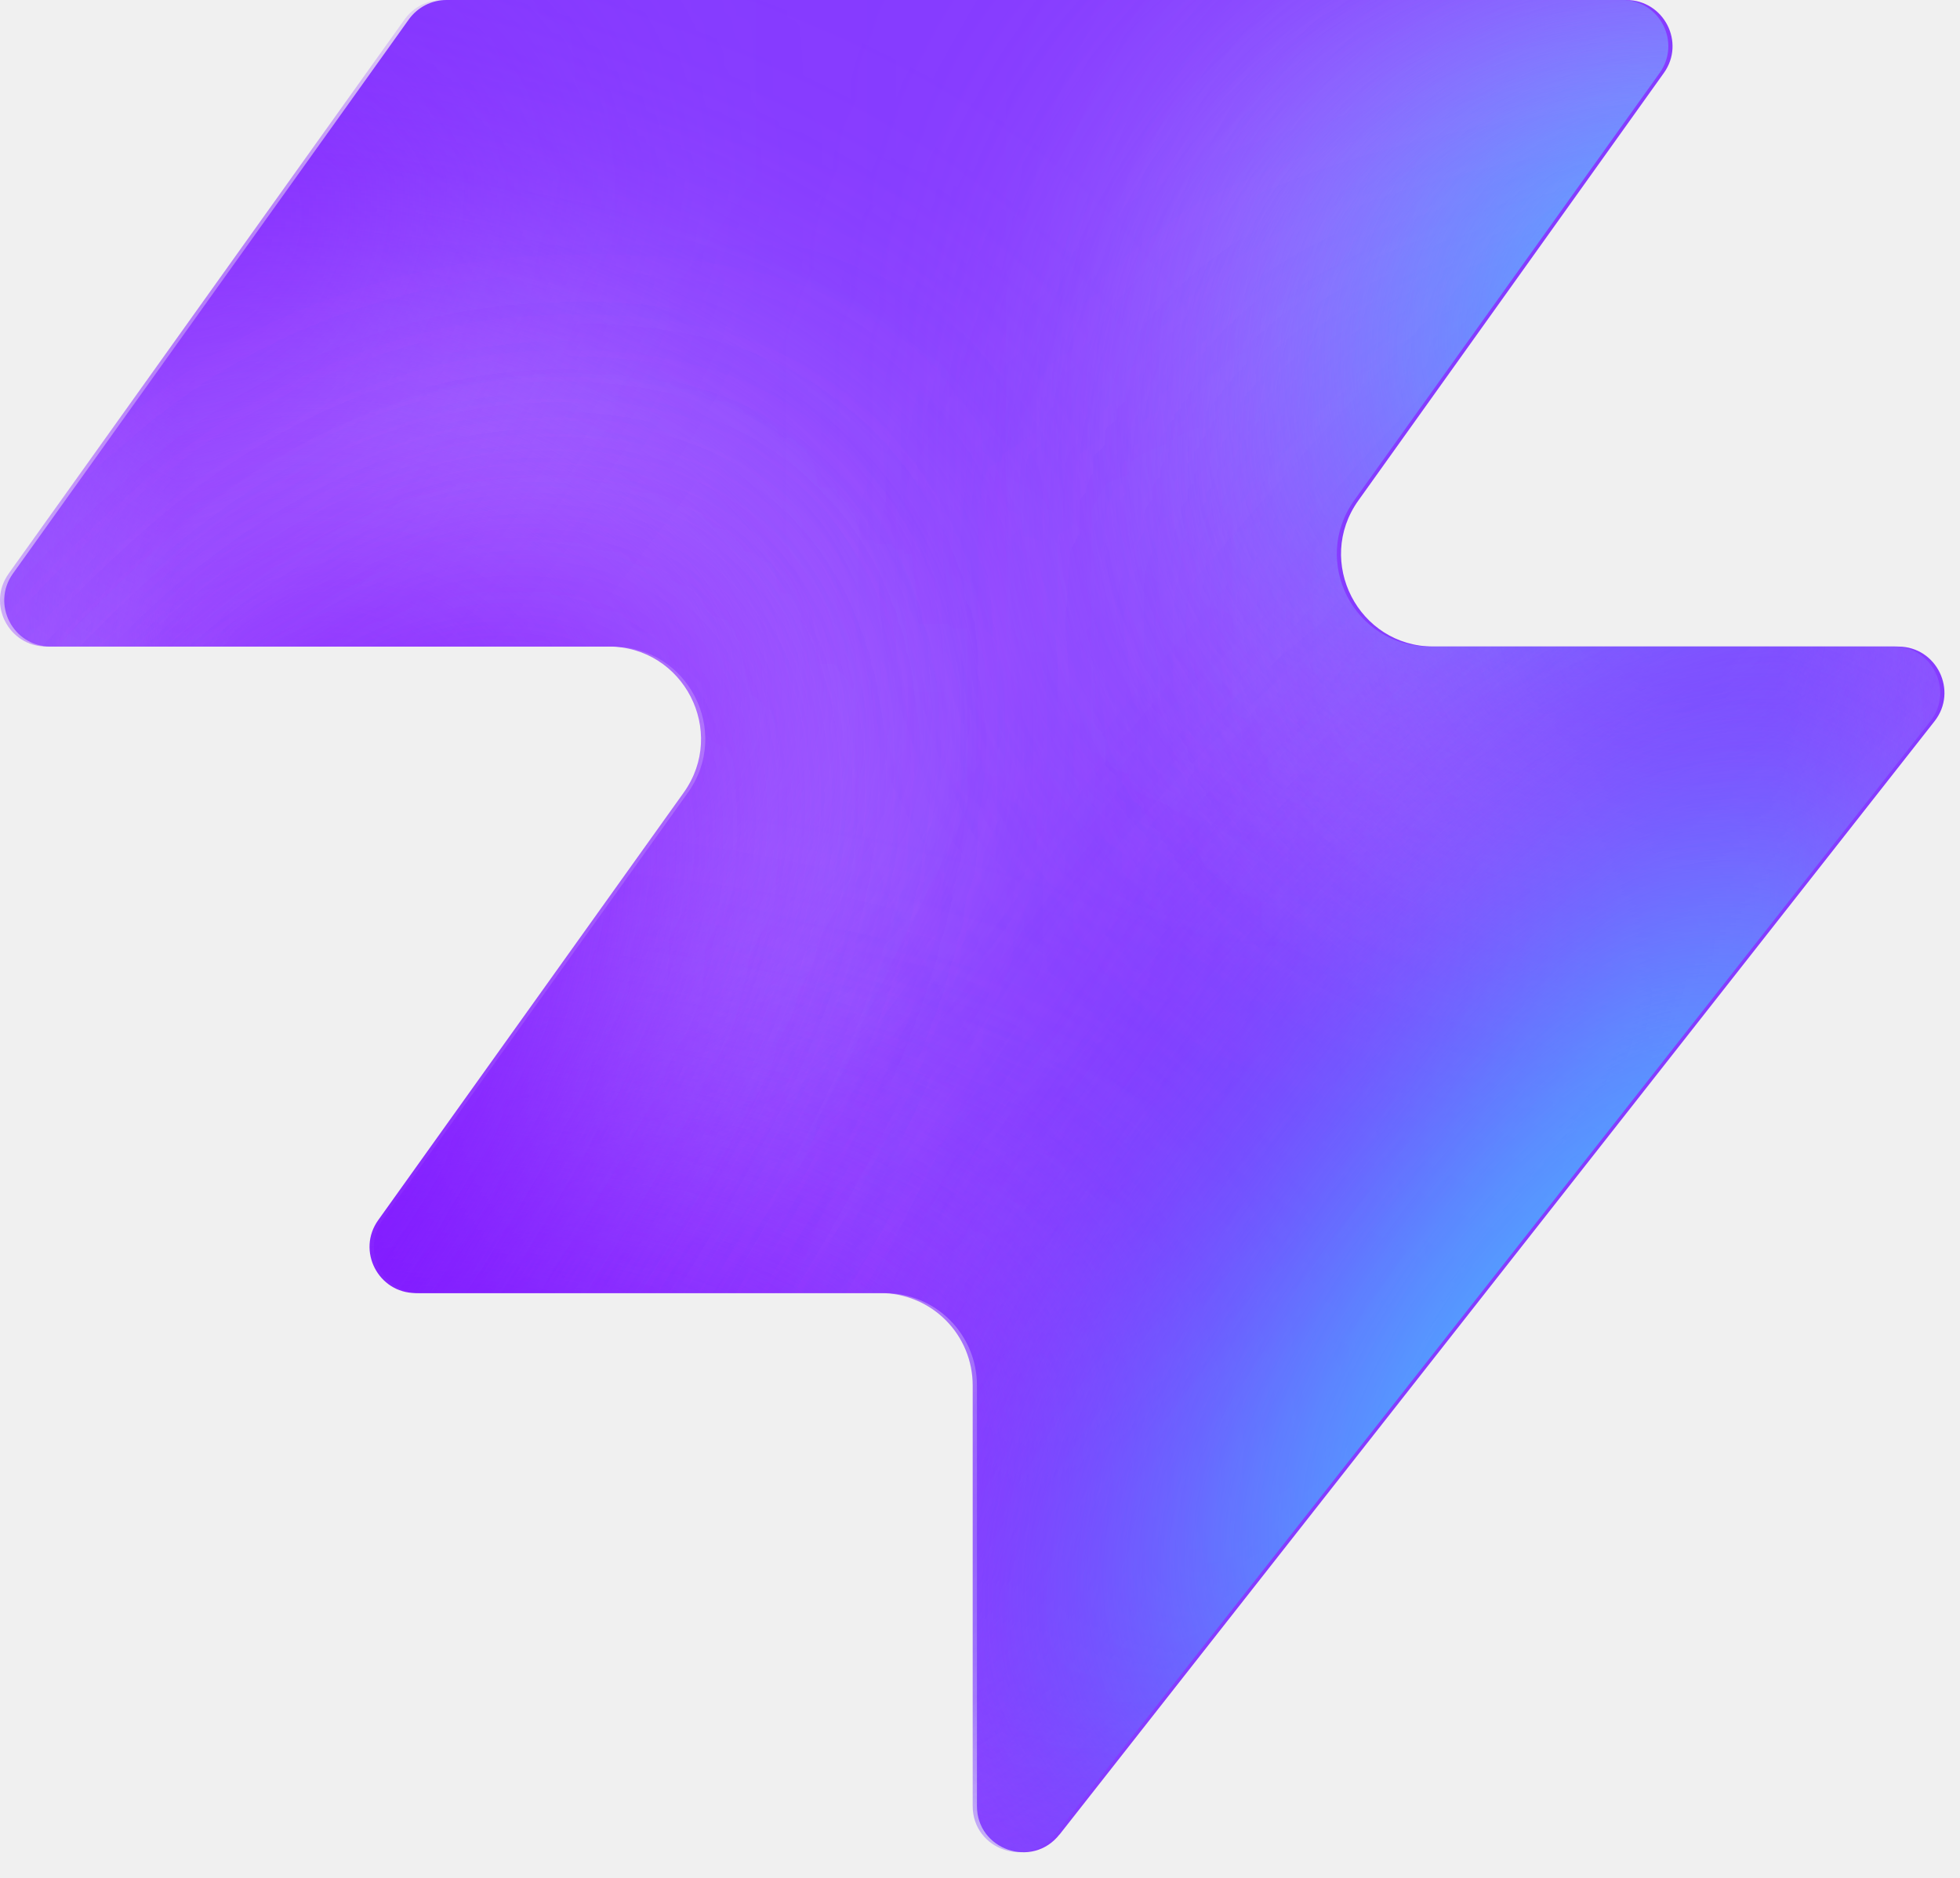
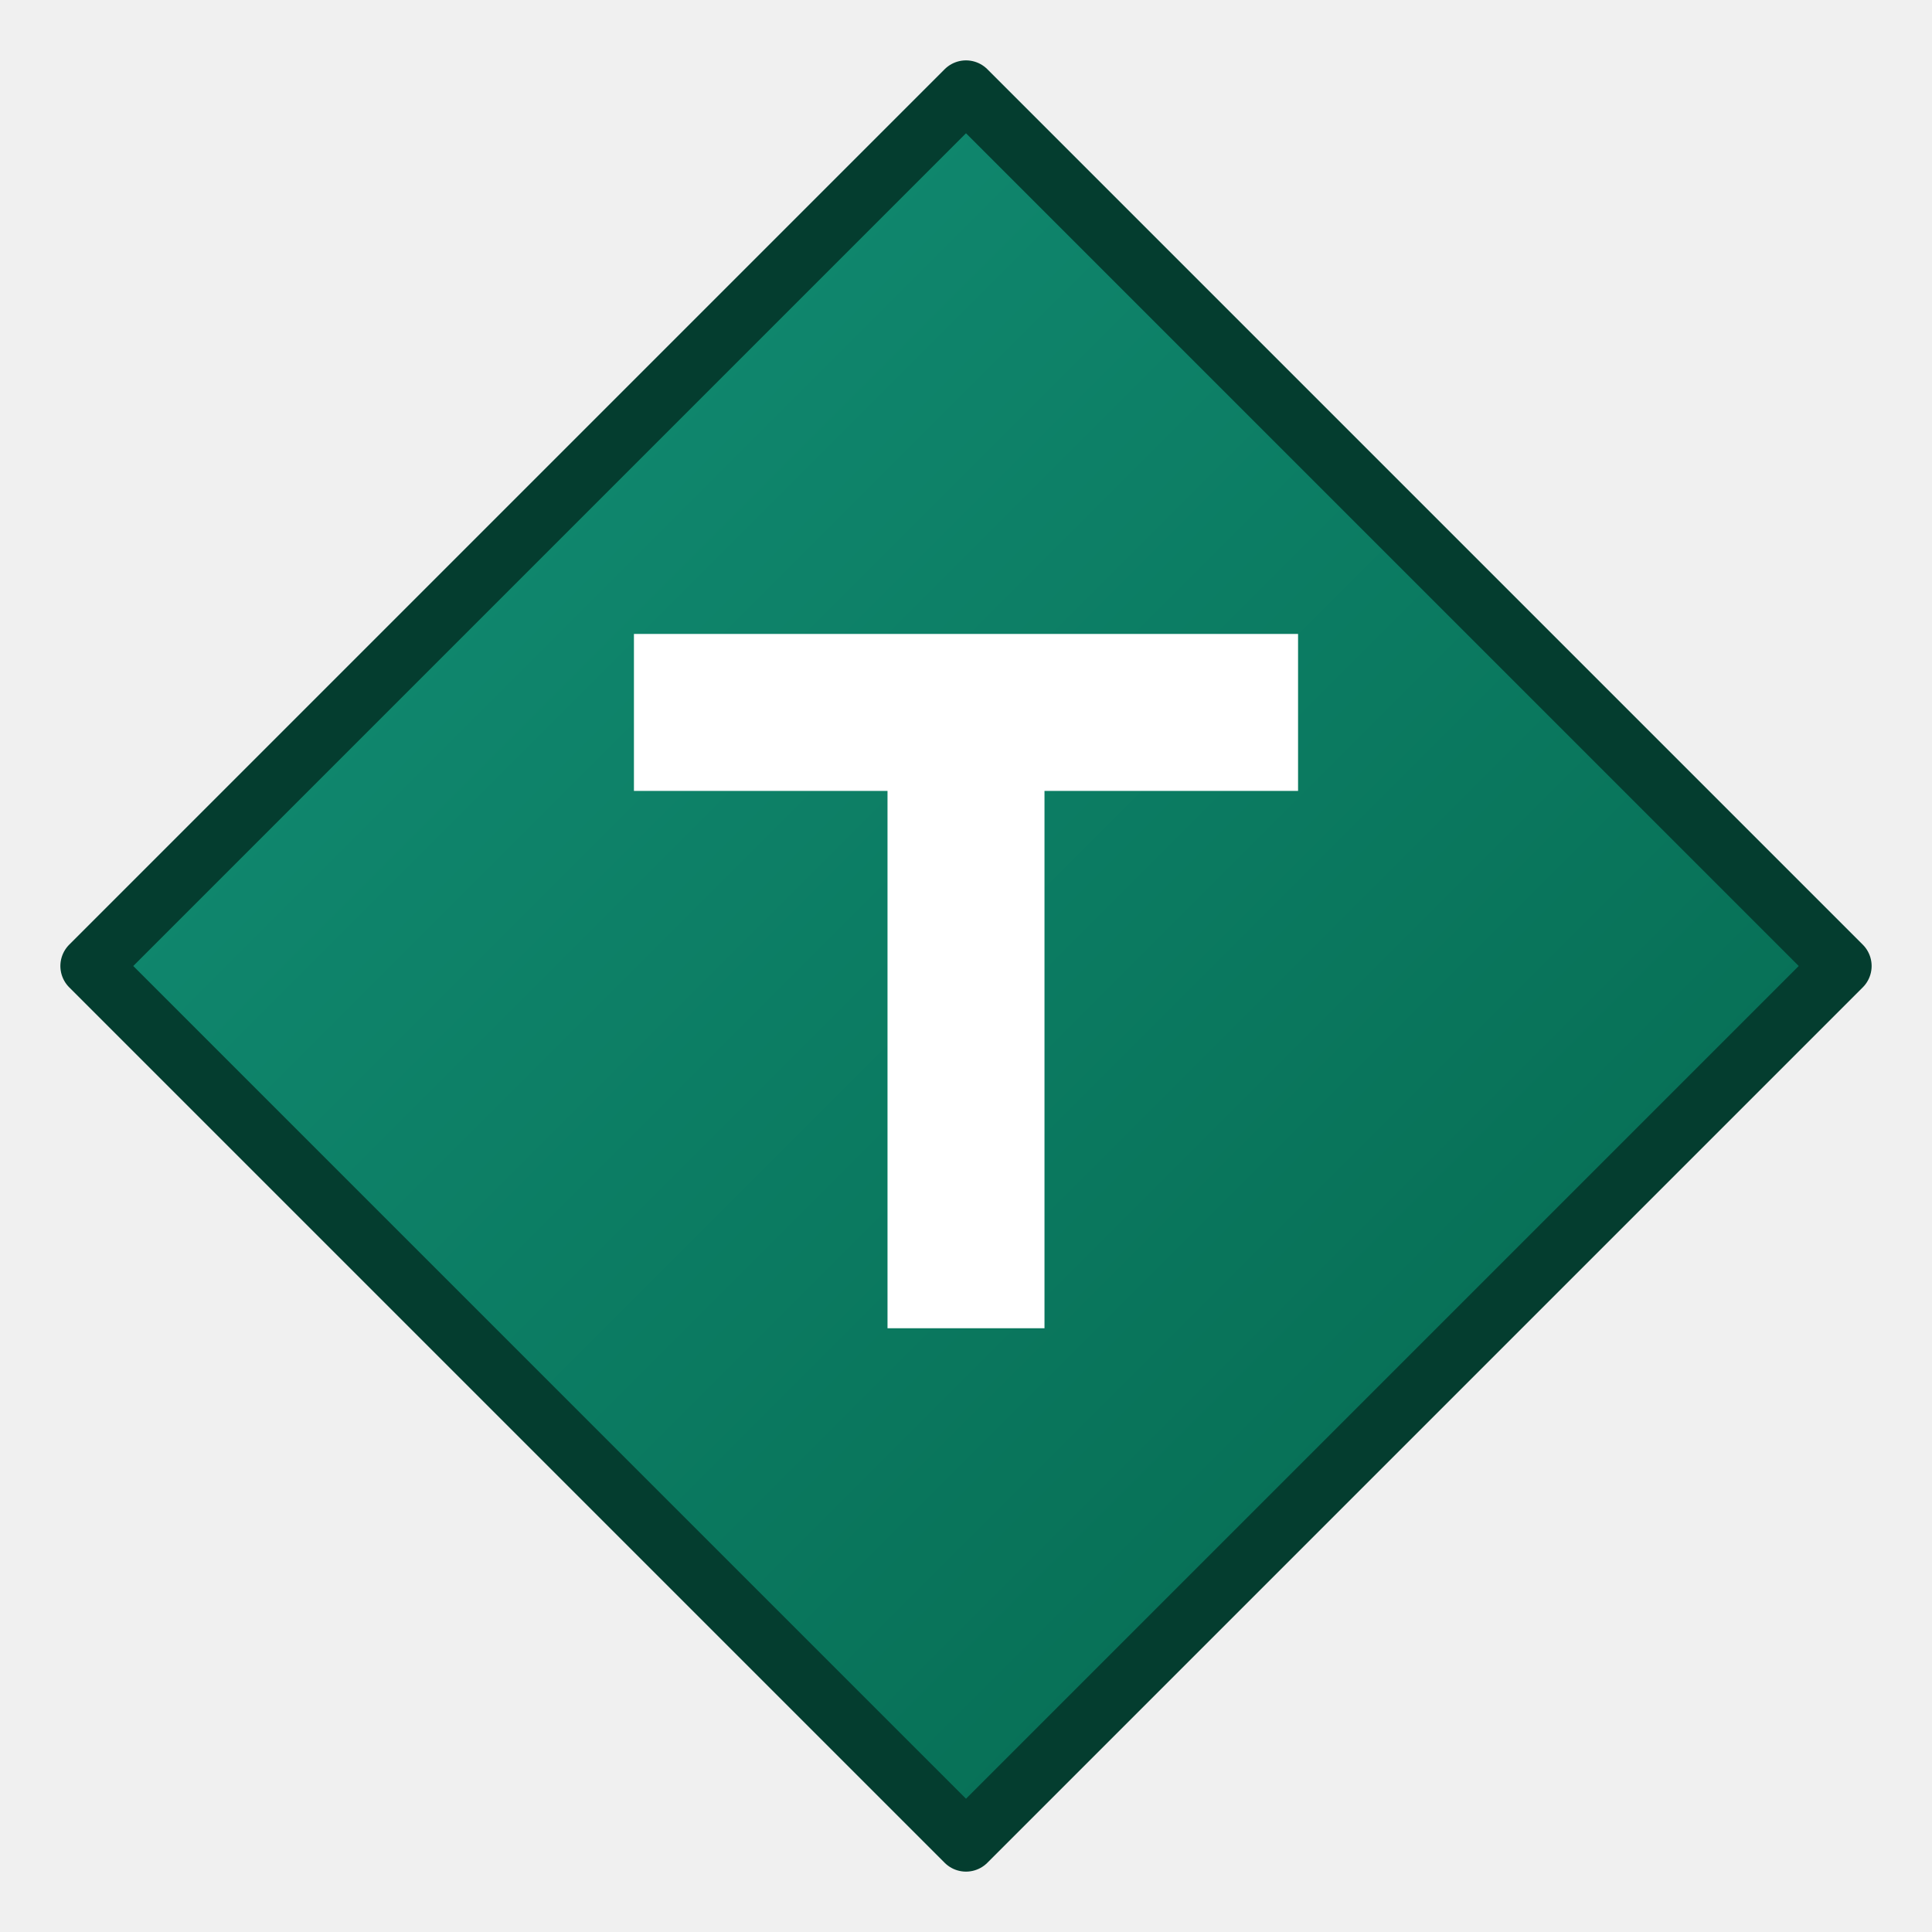
- <svg xmlns="http://www.w3.org/2000/svg" width="48" height="46" fill="none" viewBox="0 0 48 46">
-   <path fill="#863bff" d="M25.946 44.938c-.664.845-2.021.375-2.021-.698V33.937a2.26 2.26 0 0 0-2.262-2.262H10.287c-.92 0-1.456-1.04-.92-1.788l7.48-10.471c1.07-1.497 0-3.578-1.842-3.578H1.237c-.92 0-1.456-1.04-.92-1.788L10.013.474c.214-.297.556-.474.92-.474h28.894c.92 0 1.456 1.04.92 1.788l-7.48 10.471c-1.07 1.498 0 3.579 1.842 3.579h11.377c.943 0 1.473 1.088.89 1.83L25.947 44.94z" style="fill:#863bff;fill:color(display-p3 .525 .23 1);fill-opacity:1" />
-   <mask id="a" width="48" height="46" x="0" y="0" maskUnits="userSpaceOnUse" style="mask-type:alpha">
-     <path fill="#000" d="M25.842 44.938c-.664.844-2.021.375-2.021-.698V33.937a2.26 2.26 0 0 0-2.262-2.262H10.183c-.92 0-1.456-1.04-.92-1.788l7.48-10.471c1.07-1.498 0-3.579-1.842-3.579H1.133c-.92 0-1.456-1.04-.92-1.787L9.91.473c.214-.297.556-.474.92-.474h28.894c.92 0 1.456 1.04.92 1.788l-7.48 10.471c-1.07 1.498 0 3.578 1.842 3.578h11.377c.943 0 1.473 1.088.89 1.832L25.843 44.94z" style="fill:#000;fill-opacity:1" />
-   </mask>
-   <g mask="url(#a)">
-     <g filter="url(#b)">
-       <ellipse cx="5.508" cy="14.704" fill="#ede6ff" rx="5.508" ry="14.704" style="fill:#ede6ff;fill:color(display-p3 .927 .903 1);fill-opacity:1" transform="matrix(.00324 1 1 -.00324 -4.47 31.516)" />
-     </g>
-     <g filter="url(#c)">
-       <ellipse cx="10.399" cy="29.851" fill="#ede6ff" rx="10.399" ry="29.851" style="fill:#ede6ff;fill:color(display-p3 .927 .903 1);fill-opacity:1" transform="matrix(.00324 1 1 -.00324 -39.328 7.883)" />
-     </g>
-     <g filter="url(#d)">
-       <ellipse cx="5.508" cy="30.487" fill="#7e14ff" rx="5.508" ry="30.487" style="fill:#7e14ff;fill:color(display-p3 .492 .077 1);fill-opacity:1" transform="rotate(89.814 -25.913 -14.639)scale(1 -1)" />
-     </g>
-     <g filter="url(#e)">
-       <ellipse cx="5.508" cy="30.599" fill="#7e14ff" rx="5.508" ry="30.599" style="fill:#7e14ff;fill:color(display-p3 .492 .077 1);fill-opacity:1" transform="rotate(89.814 -32.644 -3.334)scale(1 -1)" />
-     </g>
-     <g filter="url(#f)">
-       <ellipse cx="5.508" cy="30.599" fill="#7e14ff" rx="5.508" ry="30.599" style="fill:#7e14ff;fill:color(display-p3 .492 .077 1);fill-opacity:1" transform="matrix(.00324 1 1 -.00324 -34.34 30.47)" />
-     </g>
-     <g filter="url(#g)">
-       <ellipse cx="14.072" cy="22.078" fill="#ede6ff" rx="14.072" ry="22.078" style="fill:#ede6ff;fill:color(display-p3 .927 .903 1);fill-opacity:1" transform="rotate(93.35 24.506 48.493)scale(-1 1)" />
-     </g>
-     <g filter="url(#h)">
-       <ellipse cx="3.47" cy="21.501" fill="#7e14ff" rx="3.47" ry="21.501" style="fill:#7e14ff;fill:color(display-p3 .492 .077 1);fill-opacity:1" transform="rotate(89.009 28.708 47.59)scale(-1 1)" />
-     </g>
-     <g filter="url(#i)">
-       <ellipse cx="3.47" cy="21.501" fill="#7e14ff" rx="3.47" ry="21.501" style="fill:#7e14ff;fill:color(display-p3 .492 .077 1);fill-opacity:1" transform="rotate(89.009 28.708 47.59)scale(-1 1)" />
-     </g>
-     <g filter="url(#j)">
-       <ellipse cx=".387" cy="8.972" fill="#7e14ff" rx="4.407" ry="29.108" style="fill:#7e14ff;fill:color(display-p3 .492 .077 1);fill-opacity:1" transform="rotate(39.51 .387 8.972)" />
-     </g>
-     <g filter="url(#k)">
-       <ellipse cx="47.523" cy="-6.092" fill="#7e14ff" rx="4.407" ry="29.108" style="fill:#7e14ff;fill:color(display-p3 .492 .077 1);fill-opacity:1" transform="rotate(37.892 47.523 -6.092)" />
-     </g>
-     <g filter="url(#l)">
-       <ellipse cx="41.412" cy="6.333" fill="#47bfff" rx="5.971" ry="9.665" style="fill:#47bfff;fill:color(display-p3 .28 .748 1);fill-opacity:1" transform="rotate(37.892 41.412 6.333)" />
-     </g>
-     <g filter="url(#m)">
-       <ellipse cx="-1.879" cy="38.332" fill="#7e14ff" rx="4.407" ry="29.108" style="fill:#7e14ff;fill:color(display-p3 .492 .077 1);fill-opacity:1" transform="rotate(37.892 -1.88 38.332)" />
-     </g>
-     <g filter="url(#n)">
-       <ellipse cx="-1.879" cy="38.332" fill="#7e14ff" rx="4.407" ry="29.108" style="fill:#7e14ff;fill:color(display-p3 .492 .077 1);fill-opacity:1" transform="rotate(37.892 -1.88 38.332)" />
-     </g>
-     <g filter="url(#o)">
-       <ellipse cx="35.651" cy="29.907" fill="#7e14ff" rx="4.407" ry="29.108" style="fill:#7e14ff;fill:color(display-p3 .492 .077 1);fill-opacity:1" transform="rotate(37.892 35.651 29.907)" />
-     </g>
-     <g filter="url(#p)">
-       <ellipse cx="38.418" cy="32.4" fill="#47bfff" rx="5.971" ry="15.297" style="fill:#47bfff;fill:color(display-p3 .28 .748 1);fill-opacity:1" transform="rotate(37.892 38.418 32.4)" />
-     </g>
-   </g>
+ <svg xmlns="http://www.w3.org/2000/svg" width="32" height="32" viewBox="0 0 32 32" fill="none">
  <defs>
-     <filter id="b" width="60.045" height="41.654" x="-19.77" y="16.149" color-interpolation-filters="sRGB" filterUnits="userSpaceOnUse">
-       <feFlood flood-opacity="0" result="BackgroundImageFix" />
-       <feBlend in="SourceGraphic" in2="BackgroundImageFix" result="shape" />
-       <feGaussianBlur result="effect1_foregroundBlur_2002_17158" stdDeviation="7.659" />
-     </filter>
-     <filter id="c" width="90.34" height="51.437" x="-54.613" y="-7.533" color-interpolation-filters="sRGB" filterUnits="userSpaceOnUse">
-       <feFlood flood-opacity="0" result="BackgroundImageFix" />
-       <feBlend in="SourceGraphic" in2="BackgroundImageFix" result="shape" />
-       <feGaussianBlur result="effect1_foregroundBlur_2002_17158" stdDeviation="7.659" />
-     </filter>
-     <filter id="d" width="79.355" height="29.4" x="-49.64" y="2.03" color-interpolation-filters="sRGB" filterUnits="userSpaceOnUse">
-       <feFlood flood-opacity="0" result="BackgroundImageFix" />
-       <feBlend in="SourceGraphic" in2="BackgroundImageFix" result="shape" />
-       <feGaussianBlur result="effect1_foregroundBlur_2002_17158" stdDeviation="4.596" />
-     </filter>
-     <filter id="e" width="79.579" height="29.4" x="-45.045" y="20.029" color-interpolation-filters="sRGB" filterUnits="userSpaceOnUse">
-       <feFlood flood-opacity="0" result="BackgroundImageFix" />
-       <feBlend in="SourceGraphic" in2="BackgroundImageFix" result="shape" />
-       <feGaussianBlur result="effect1_foregroundBlur_2002_17158" stdDeviation="4.596" />
-     </filter>
-     <filter id="f" width="79.579" height="29.4" x="-43.513" y="21.178" color-interpolation-filters="sRGB" filterUnits="userSpaceOnUse">
-       <feFlood flood-opacity="0" result="BackgroundImageFix" />
-       <feBlend in="SourceGraphic" in2="BackgroundImageFix" result="shape" />
-       <feGaussianBlur result="effect1_foregroundBlur_2002_17158" stdDeviation="4.596" />
-     </filter>
-     <filter id="g" width="74.749" height="58.852" x="15.756" y="-17.901" color-interpolation-filters="sRGB" filterUnits="userSpaceOnUse">
-       <feFlood flood-opacity="0" result="BackgroundImageFix" />
-       <feBlend in="SourceGraphic" in2="BackgroundImageFix" result="shape" />
-       <feGaussianBlur result="effect1_foregroundBlur_2002_17158" stdDeviation="7.659" />
-     </filter>
-     <filter id="h" width="61.377" height="25.362" x="23.548" y="2.284" color-interpolation-filters="sRGB" filterUnits="userSpaceOnUse">
-       <feFlood flood-opacity="0" result="BackgroundImageFix" />
-       <feBlend in="SourceGraphic" in2="BackgroundImageFix" result="shape" />
-       <feGaussianBlur result="effect1_foregroundBlur_2002_17158" stdDeviation="4.596" />
-     </filter>
-     <filter id="i" width="61.377" height="25.362" x="23.548" y="2.284" color-interpolation-filters="sRGB" filterUnits="userSpaceOnUse">
-       <feFlood flood-opacity="0" result="BackgroundImageFix" />
-       <feBlend in="SourceGraphic" in2="BackgroundImageFix" result="shape" />
-       <feGaussianBlur result="effect1_foregroundBlur_2002_17158" stdDeviation="4.596" />
-     </filter>
-     <filter id="j" width="56.045" height="63.649" x="-27.636" y="-22.853" color-interpolation-filters="sRGB" filterUnits="userSpaceOnUse">
-       <feFlood flood-opacity="0" result="BackgroundImageFix" />
-       <feBlend in="SourceGraphic" in2="BackgroundImageFix" result="shape" />
-       <feGaussianBlur result="effect1_foregroundBlur_2002_17158" stdDeviation="4.596" />
-     </filter>
-     <filter id="k" width="54.814" height="64.646" x="20.116" y="-38.415" color-interpolation-filters="sRGB" filterUnits="userSpaceOnUse">
-       <feFlood flood-opacity="0" result="BackgroundImageFix" />
-       <feBlend in="SourceGraphic" in2="BackgroundImageFix" result="shape" />
-       <feGaussianBlur result="effect1_foregroundBlur_2002_17158" stdDeviation="4.596" />
-     </filter>
-     <filter id="l" width="33.541" height="35.313" x="24.641" y="-11.323" color-interpolation-filters="sRGB" filterUnits="userSpaceOnUse">
-       <feFlood flood-opacity="0" result="BackgroundImageFix" />
-       <feBlend in="SourceGraphic" in2="BackgroundImageFix" result="shape" />
-       <feGaussianBlur result="effect1_foregroundBlur_2002_17158" stdDeviation="4.596" />
-     </filter>
-     <filter id="m" width="54.814" height="64.646" x="-29.286" y="6.009" color-interpolation-filters="sRGB" filterUnits="userSpaceOnUse">
-       <feFlood flood-opacity="0" result="BackgroundImageFix" />
-       <feBlend in="SourceGraphic" in2="BackgroundImageFix" result="shape" />
-       <feGaussianBlur result="effect1_foregroundBlur_2002_17158" stdDeviation="4.596" />
-     </filter>
-     <filter id="n" width="54.814" height="64.646" x="-29.286" y="6.009" color-interpolation-filters="sRGB" filterUnits="userSpaceOnUse">
-       <feFlood flood-opacity="0" result="BackgroundImageFix" />
-       <feBlend in="SourceGraphic" in2="BackgroundImageFix" result="shape" />
-       <feGaussianBlur result="effect1_foregroundBlur_2002_17158" stdDeviation="4.596" />
-     </filter>
-     <filter id="o" width="54.814" height="64.646" x="8.244" y="-2.416" color-interpolation-filters="sRGB" filterUnits="userSpaceOnUse">
-       <feFlood flood-opacity="0" result="BackgroundImageFix" />
-       <feBlend in="SourceGraphic" in2="BackgroundImageFix" result="shape" />
-       <feGaussianBlur result="effect1_foregroundBlur_2002_17158" stdDeviation="4.596" />
-     </filter>
-     <filter id="p" width="39.409" height="43.623" x="18.713" y="10.588" color-interpolation-filters="sRGB" filterUnits="userSpaceOnUse">
-       <feFlood flood-opacity="0" result="BackgroundImageFix" />
-       <feBlend in="SourceGraphic" in2="BackgroundImageFix" result="shape" />
-       <feGaussianBlur result="effect1_foregroundBlur_2002_17158" stdDeviation="4.596" />
-     </filter>
+     <linearGradient id="g" x1="0" y1="0" x2="32" y2="32" gradientUnits="userSpaceOnUse">
+       <stop offset="0%" stop-color="#14937a" />
+       <stop offset="100%" stop-color="#03644a" />
+     </linearGradient>
  </defs>
+   <path d="M16 1.5L30.5 16L16 30.5L1.5 16Z" fill="url(#g)" stroke="#043d2f" stroke-width="1" stroke-linejoin="round" />
+   <path d="M10.5 10.5h11v2.6h-4.2V22h-2.6v-8.9h-4.2z" fill="#fff" />
</svg>
